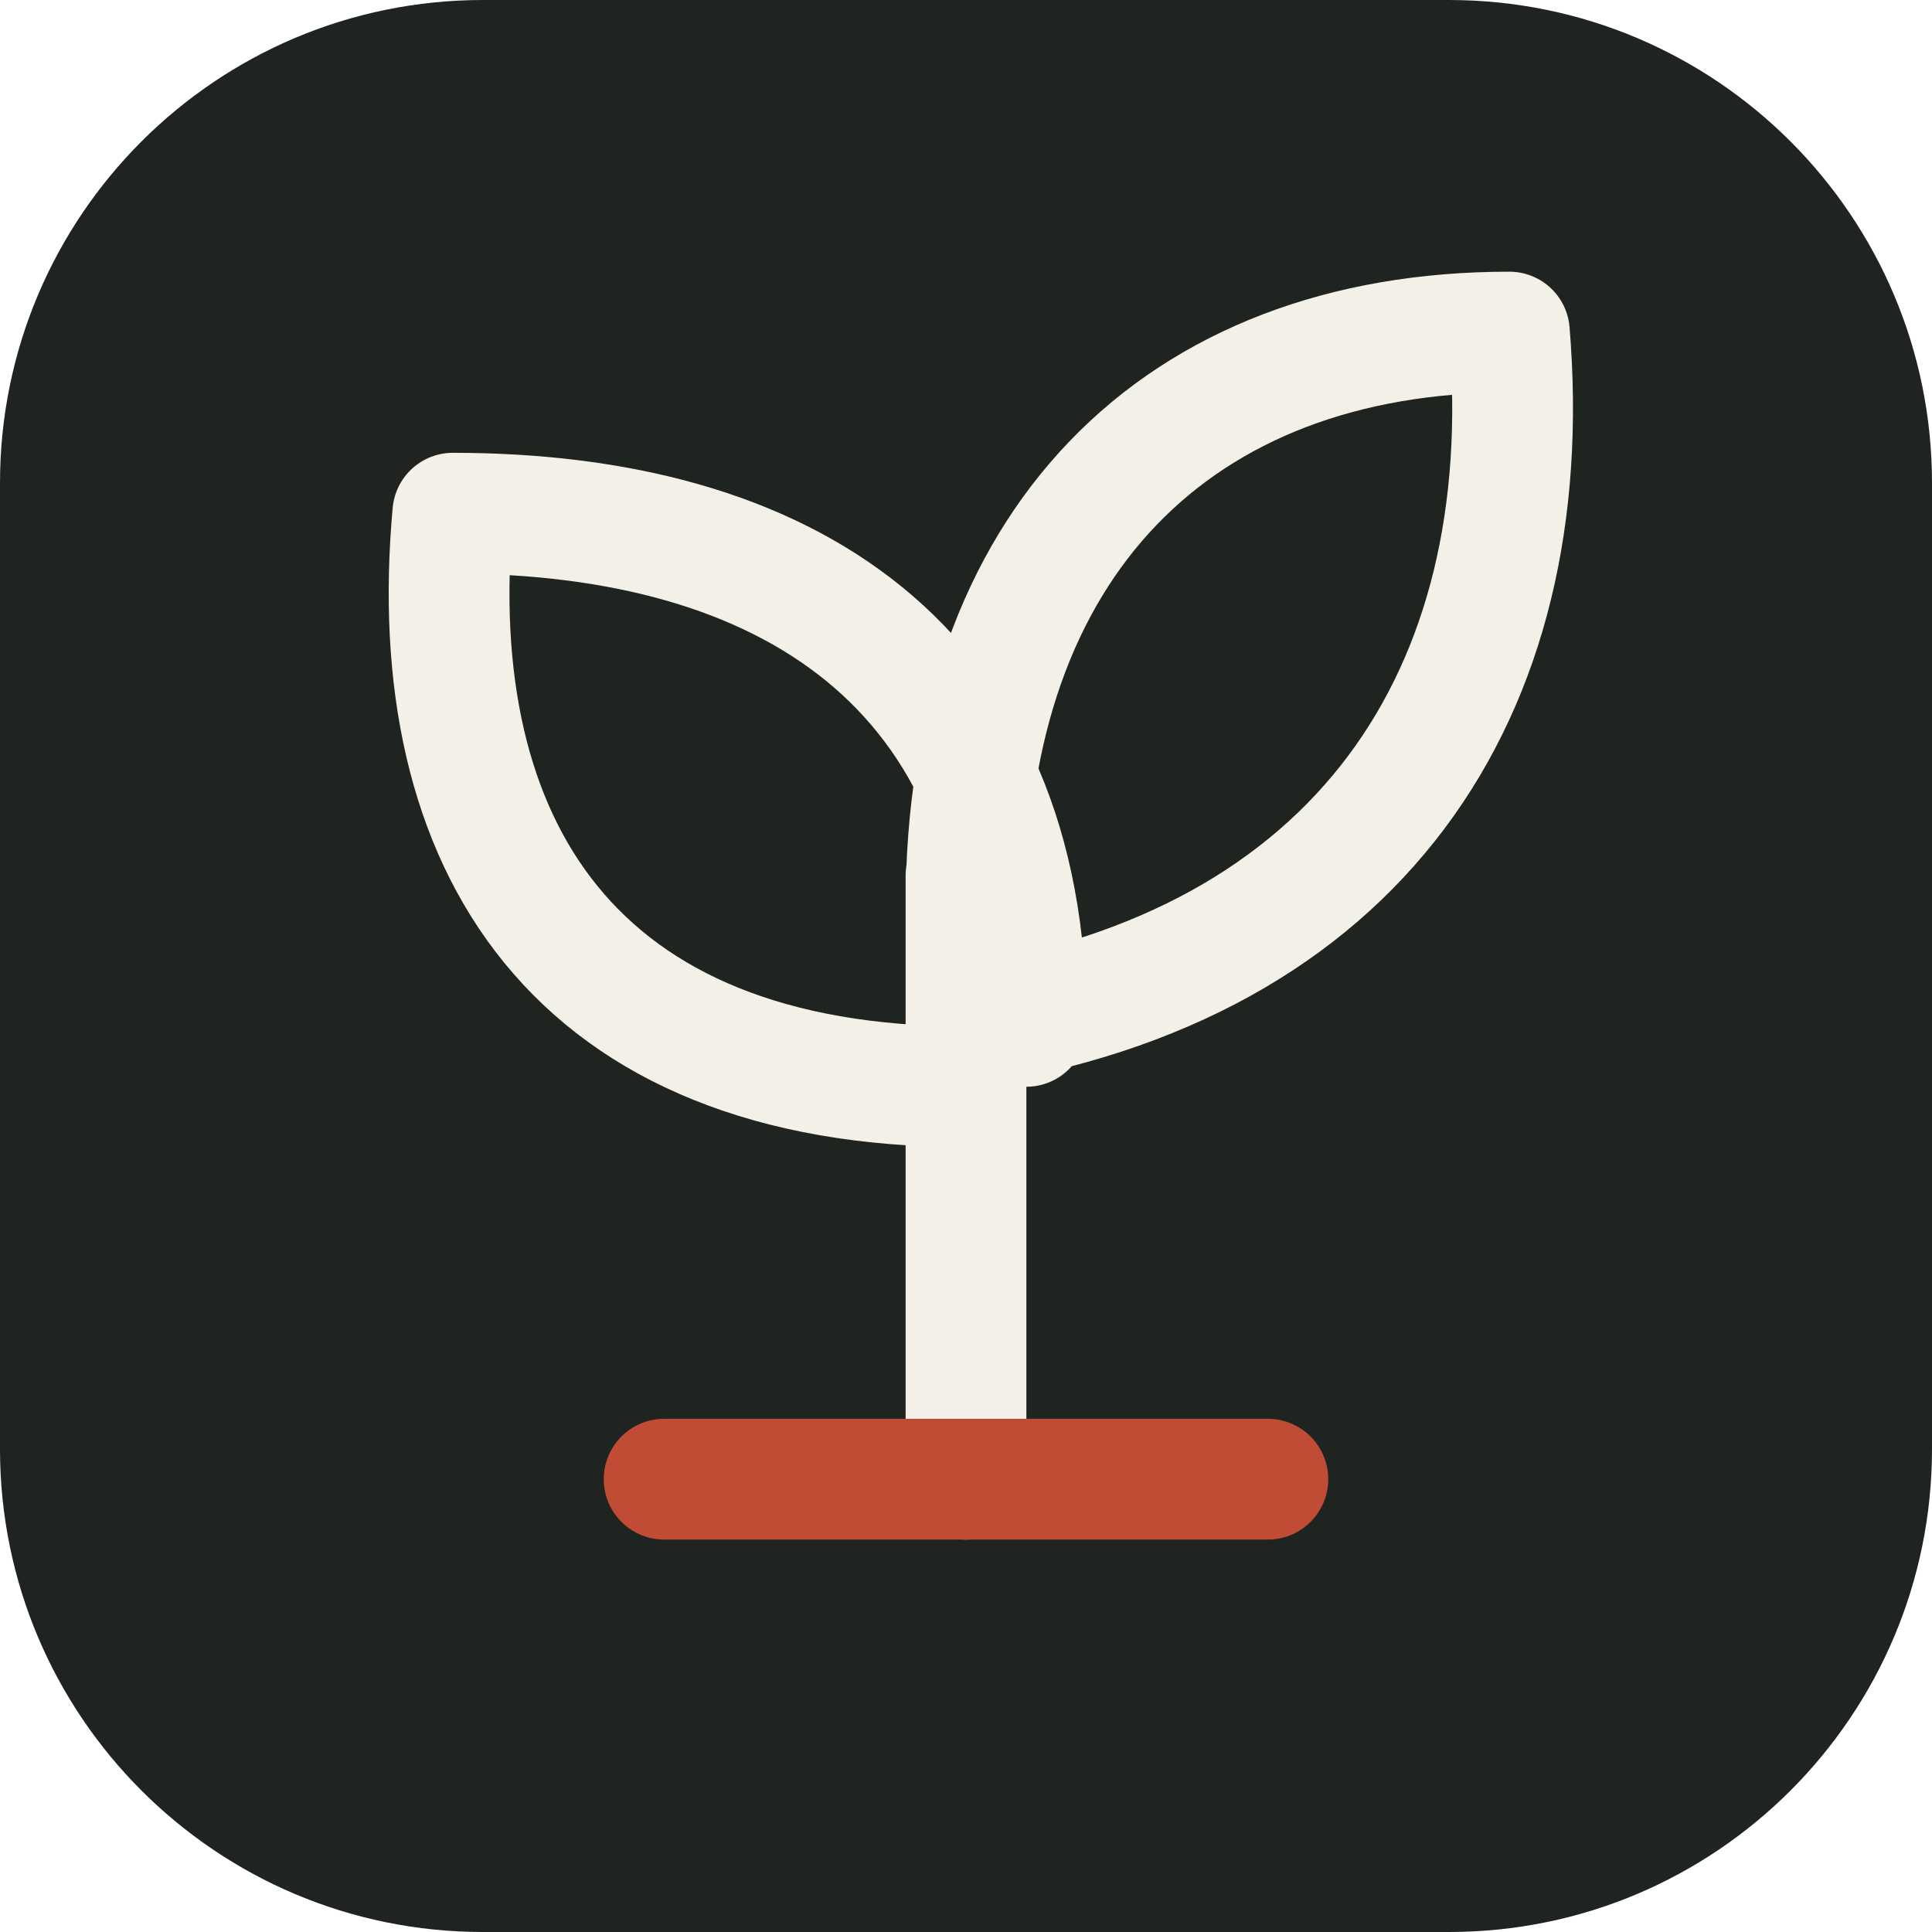
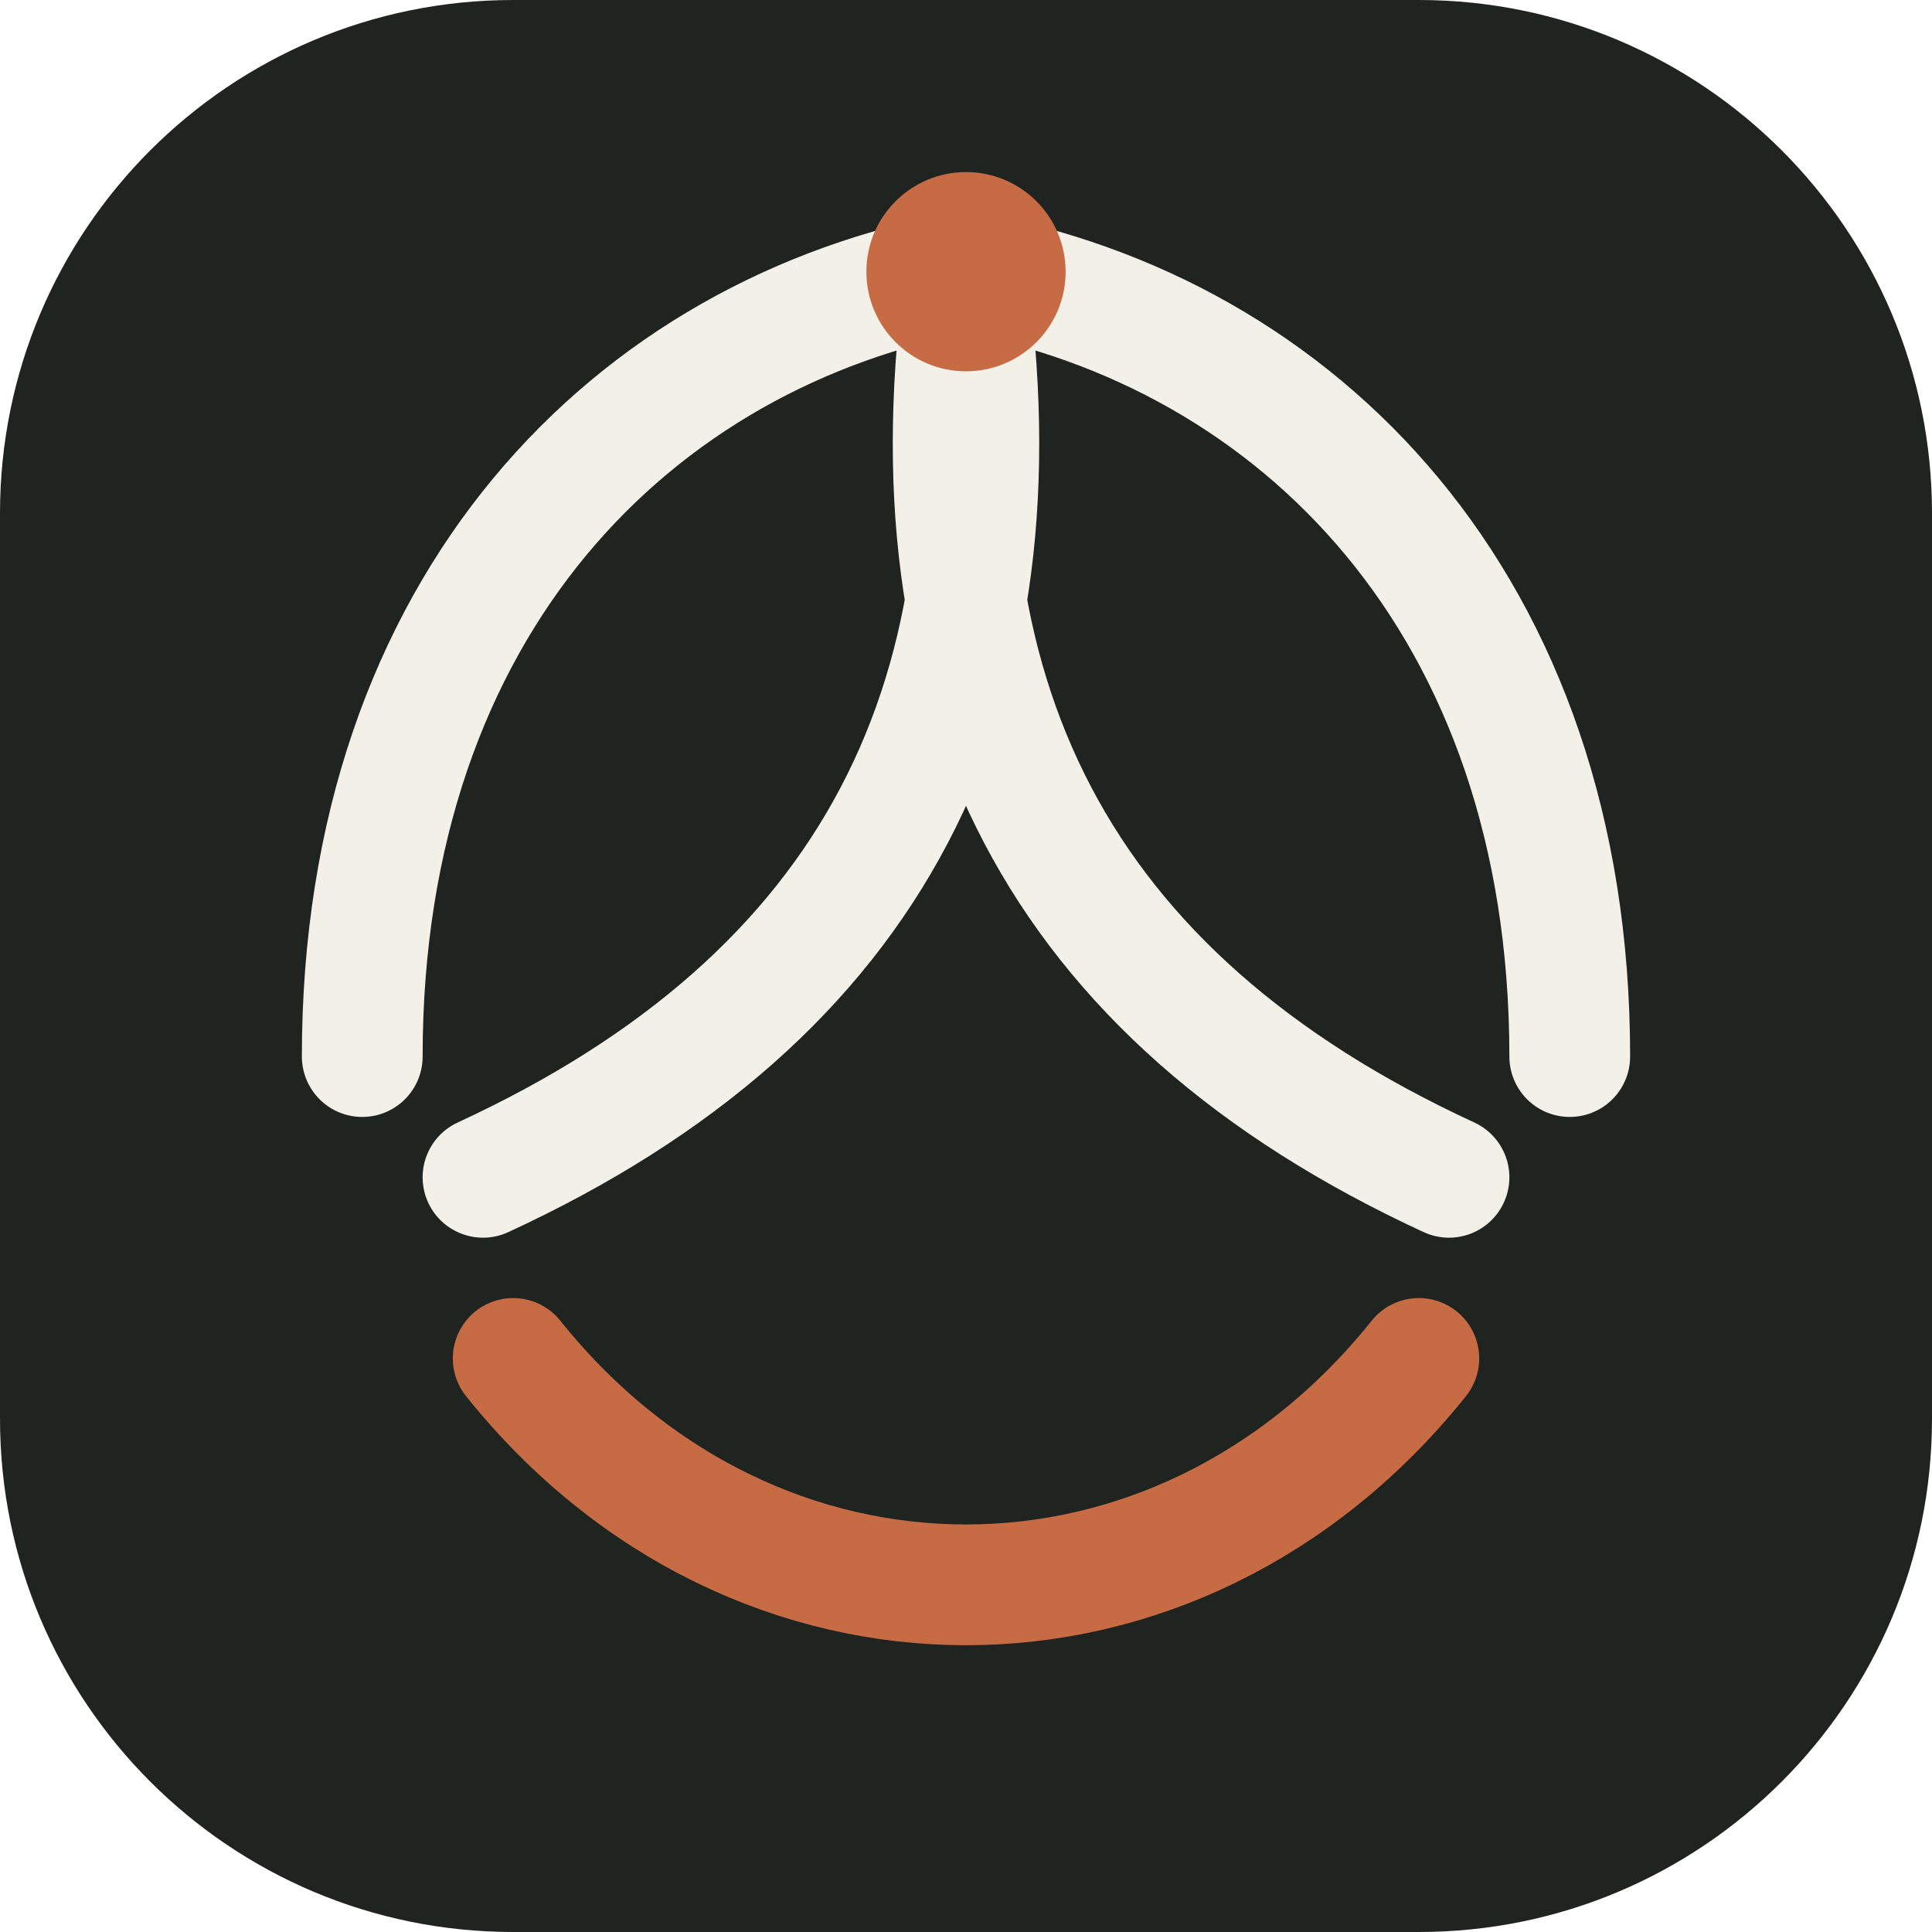
<svg xmlns="http://www.w3.org/2000/svg" viewBox="0 0 64 64">
-   <rect width="64" height="64" rx="16" fill="#202421" />
-   <path d="M32 49V29M32 36C19 36 14 28 15 17c11 0 19 5 19 17M32 30c0-12 7-19 18-19 1 12-5 21-18 23" fill="none" stroke="#F3F0E7" stroke-width="4" stroke-linecap="round" stroke-linejoin="round" />
-   <path d="M22 49h20" stroke="#C04C36" stroke-width="4" stroke-linecap="round" />
+   <rect width="64" height="64" rx="17" fill="#202421" />
+   <path d="M12 35C12 20 21 11 32 9c2 14-3 24-16 30M52 35C52 20 43 11 32 9c-2 14 3 24 16 30" fill="none" stroke="#F3F0E7" stroke-width="4" stroke-linecap="round" stroke-linejoin="round" />
+   <path d="M17 45c8 10 22 10 30 0" fill="none" stroke="#C66B43" stroke-width="4" stroke-linecap="round" />
+   <circle cx="32" cy="9" r="3.3" fill="#C66B43" />
</svg>
